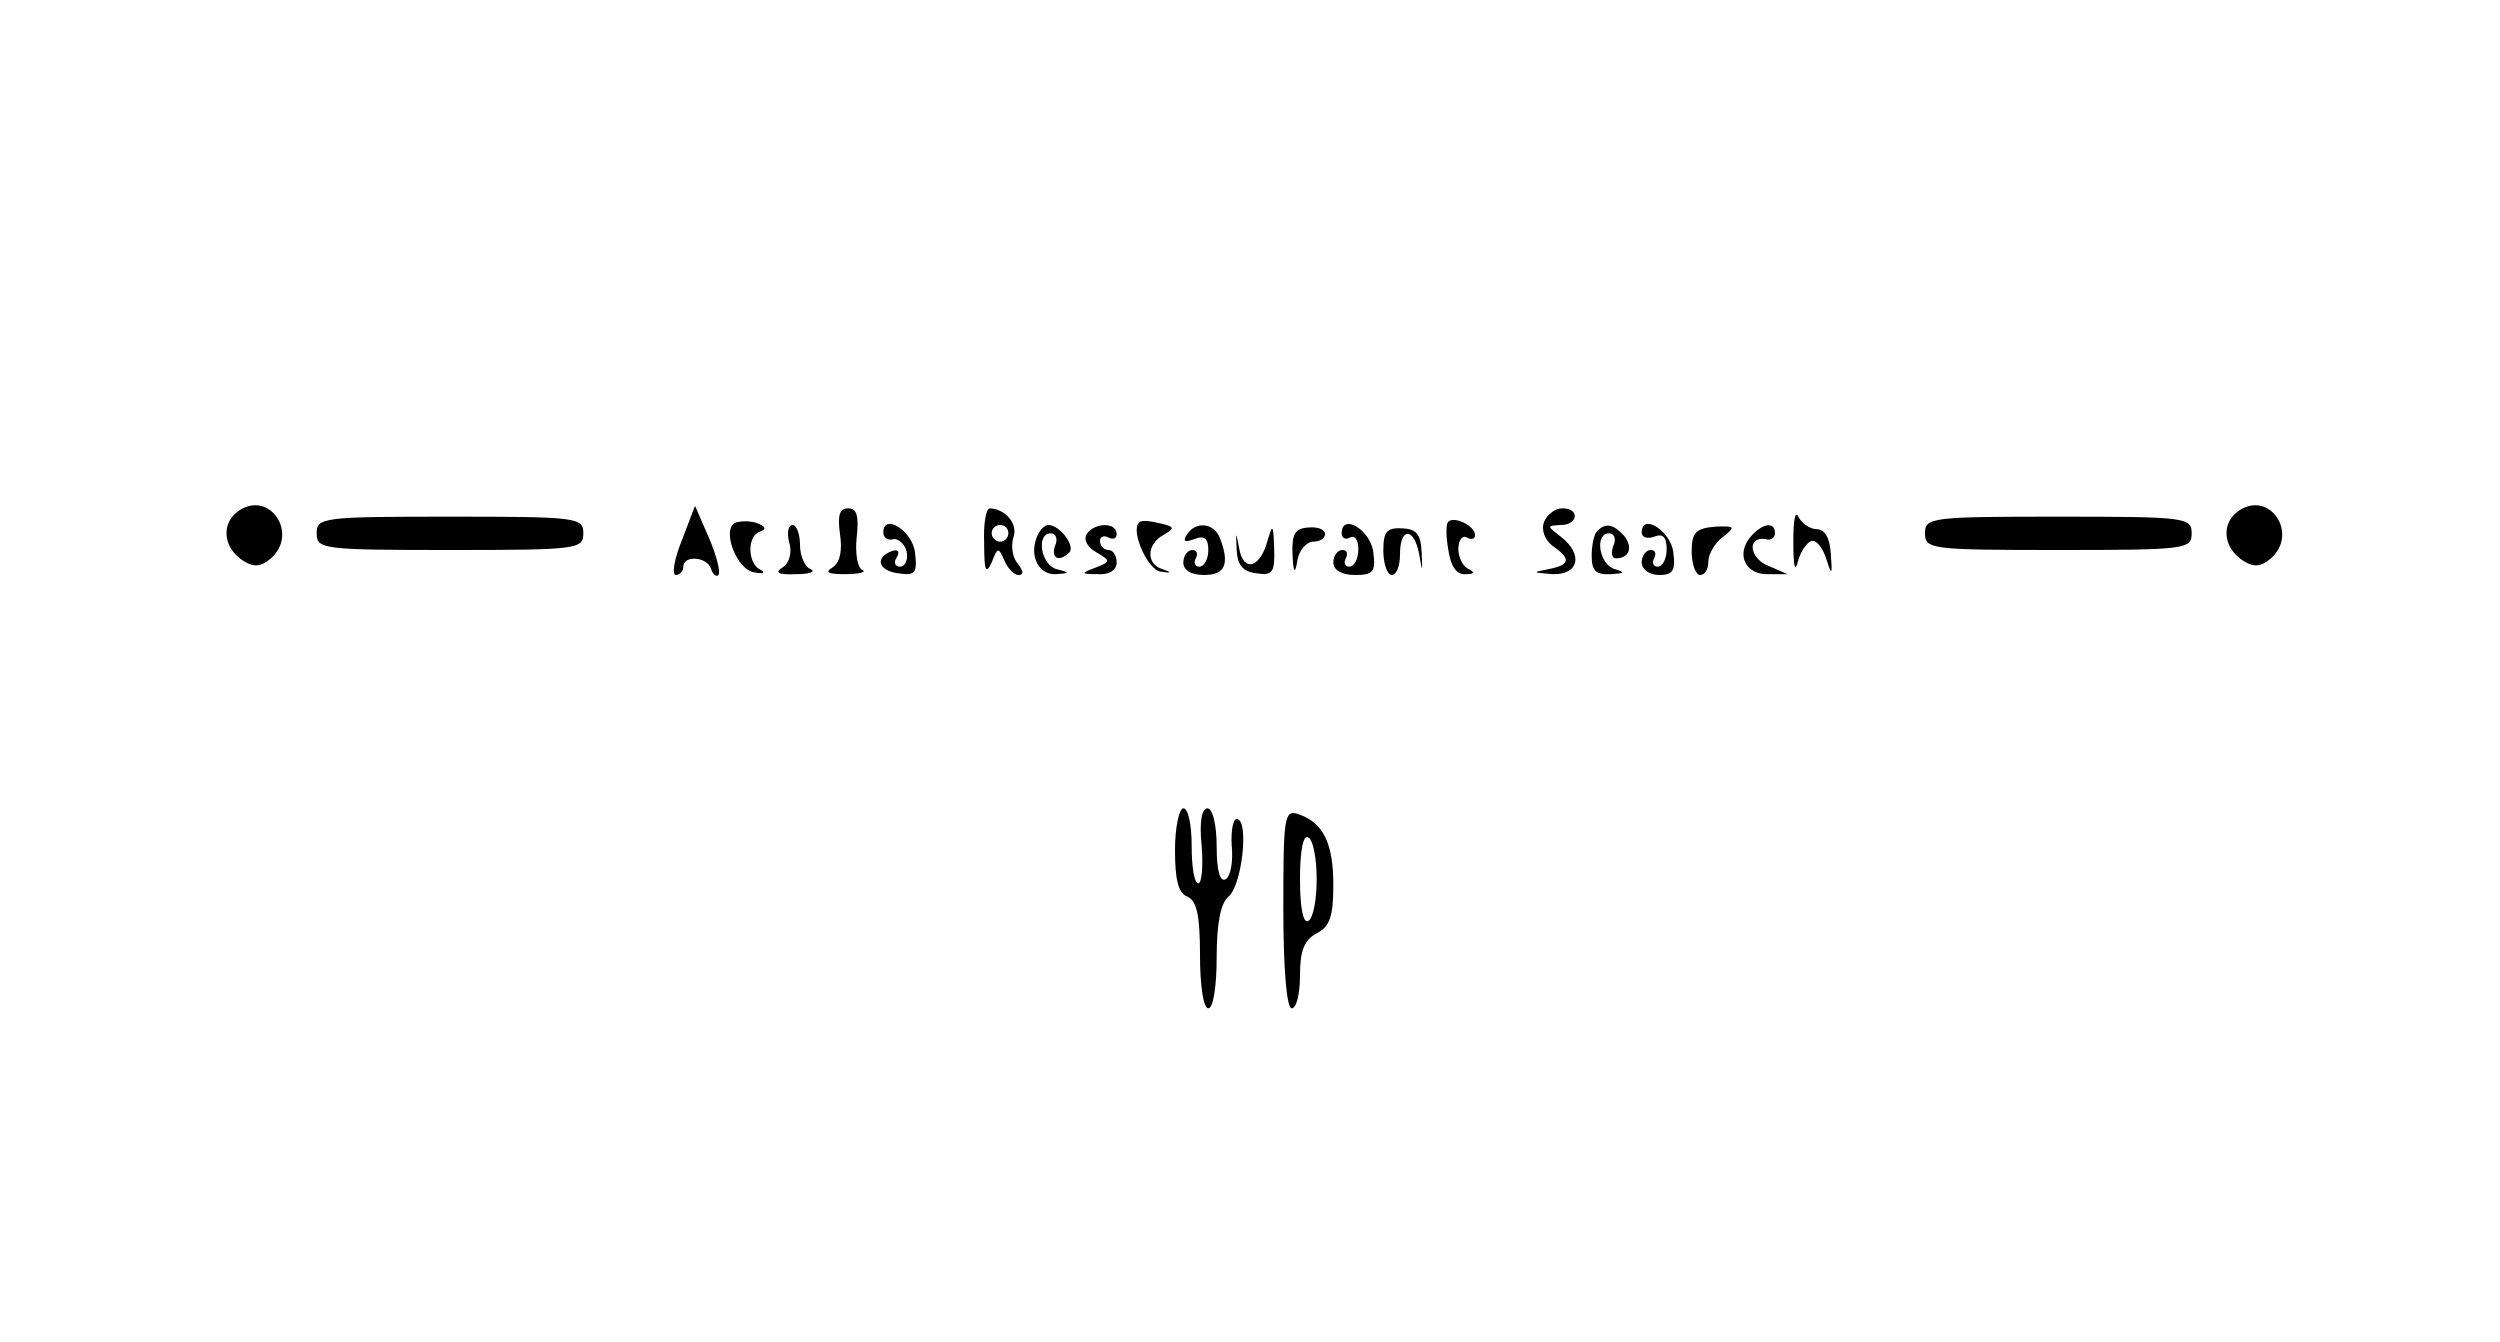
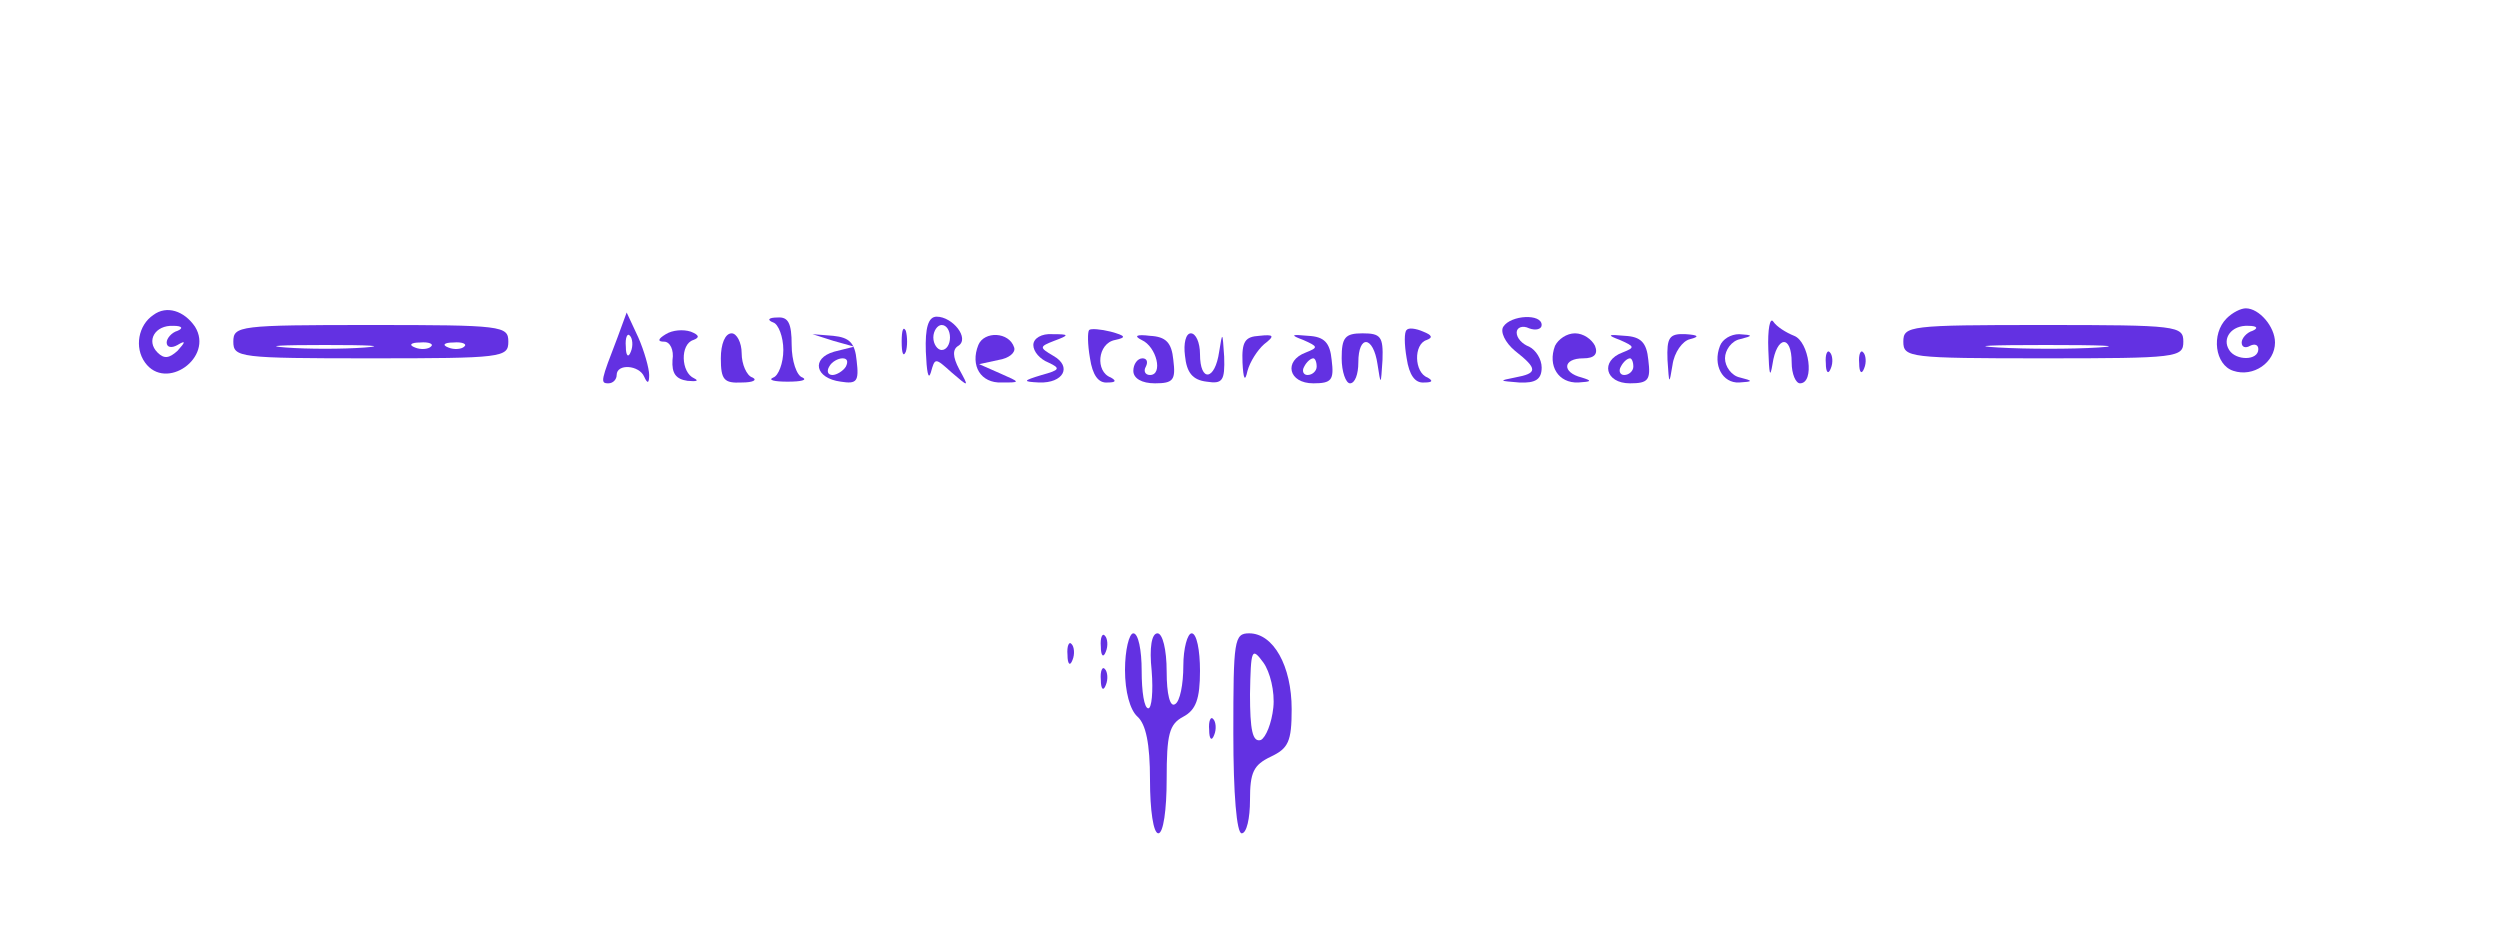
- <svg xmlns="http://www.w3.org/2000/svg" version="1.0" width="300pt" height="161pt" viewBox="0 0 300 161" preserveAspectRatio="xMidYMid meet">
-   <g transform="translate(0,161) scale(0.1,-0.1)" fill="#000000" stroke="none">
-     <path d="M285 996 c-20 -15 -17 -44 7 -59 12 -8 21 -7 32 2 36 30 -1 85 -39 57z" />
-     <path d="M2685 996 c-20 -15 -17 -44 7 -59 12 -8 21 -7 32 2 36 30 -1 85 -39 57z" />
-     <path d="M818 961 c-9 -22 -12 -41 -7 -41 5 0 9 5 9 10 0 14 28 12 33 -2 2 -7 7 -11 9 -8 3 3 -2 23 -11 44 l-17 39 -16 -42z" />
-     <path d="M1008 969 c3 -20 0 -34 -9 -40 -10 -6 -5 -8 16 -8 17 0 25 3 20 5 -6 2 -9 20 -7 39 3 26 0 35 -10 35 -11 0 -13 -9 -10 -31z" />
-     <path d="M1181 958 c0 -33 2 -38 9 -23 7 18 8 19 15 3 4 -10 12 -18 17 -18 7 0 6 5 -1 14 -6 7 -8 21 -5 31 6 16 -9 34 -28 35 -5 0 -8 -19 -7 -42z m29 12 c0 -5 -4 -10 -10 -10 -5 0 -10 5 -10 10 0 6 5 10 10 10 6 0 10 -4 10 -10z" />
-     <path d="M1853 984 c-4 -10 1 -22 10 -29 23 -16 21 -23 -5 -28 -20 -4 -19 -4 5 -6 32 -1 37 24 10 45 -17 13 -17 13 0 14 21 0 23 20 2 20 -9 0 -18 -7 -22 -16z" />
-     <path d="M2152 960 c0 -31 2 -38 6 -22 4 13 12 23 17 23 6 0 13 -10 17 -23 6 -19 7 -18 5 7 -1 19 -7 30 -17 30 -8 0 -18 7 -22 15 -4 8 -6 -5 -6 -30z" />
-     <path d="M380 970 c0 -19 7 -20 160 -20 153 0 160 1 160 20 0 19 -7 20 -160 20 -153 0 -160 -1 -160 -20z" />
-     <path d="M883 983 c-18 -7 1 -58 23 -60 10 -2 13 0 7 3 -16 7 -17 41 -1 46 8 3 7 6 -3 10 -7 3 -19 3 -26 1z" />
-     <path d="M1367 983 c-11 -10 11 -58 26 -59 13 -2 14 -1 2 3 -20 6 -19 30 1 41 14 8 14 10 -4 14 -12 3 -23 4 -25 1z" />
-     <path d="M1738 984 c-3 -2 -3 -17 0 -34 3 -20 10 -30 21 -29 10 0 11 2 4 6 -7 2 -13 14 -13 24 0 11 5 17 10 14 6 -3 10 -2 10 3 0 11 -25 23 -32 16z" />
-     <path d="M2310 970 c0 -19 7 -20 160 -20 153 0 160 1 160 20 0 19 -7 20 -160 20 -153 0 -160 -1 -160 -20z" />
-     <path d="M947 959 c4 -12 0 -25 -8 -30 -10 -6 -5 -9 16 -8 17 0 24 3 18 6 -7 2 -13 16 -13 29 0 13 -4 24 -9 24 -5 0 -7 -9 -4 -21z" />
-     <path d="M1060 971 c0 -6 5 -10 12 -8 6 1 14 -6 16 -15 2 -10 -2 -18 -8 -18 -6 0 -8 5 -4 11 4 7 2 10 -5 8 -22 -8 -17 -24 7 -27 20 -3 23 0 20 25 -3 26 -38 48 -38 24z" />
-     <path d="M1244 965 c-9 -23 3 -45 23 -44 17 1 17 2 1 6 -19 5 -25 43 -7 43 6 0 9 -7 5 -15 -5 -15 5 -20 17 -8 8 7 -11 33 -25 33 -5 0 -11 -7 -14 -15z" />
-     <path d="M1304 969 c-4 -7 1 -16 12 -22 17 -10 17 -11 -1 -18 -19 -7 -18 -8 3 -8 13 -1 22 5 22 14 0 8 -4 15 -10 15 -5 0 -10 5 -10 11 0 5 5 7 10 4 6 -3 10 -1 10 4 0 15 -27 14 -36 0z" />
-     <path d="M1424 968 c-5 -8 -2 -9 9 -5 12 5 17 1 17 -13 0 -11 -5 -20 -11 -20 -5 0 -7 5 -4 10 3 6 1 10 -4 10 -6 0 -11 -7 -11 -15 0 -9 9 -15 25 -15 25 0 31 13 19 44 -7 19 -30 21 -40 4z" />
-     <path d="M1484 950 c1 -18 7 -26 24 -28 19 -3 22 1 21 30 -1 29 -2 30 -8 9 -9 -33 -29 -38 -34 -9 -4 21 -4 21 -3 -2z" />
-     <path d="M1551 945 c1 -23 3 -25 6 -7 2 12 11 22 19 22 8 0 14 4 14 9 0 6 -9 9 -20 8 -16 -1 -20 -8 -19 -32z" />
-     <path d="M1610 970 c0 -6 5 -8 10 -5 6 3 10 -3 10 -14 0 -12 -5 -21 -11 -21 -5 0 -7 5 -4 10 3 6 1 10 -4 10 -6 0 -11 -7 -11 -15 0 -9 10 -15 26 -15 22 0 25 4 22 27 -3 27 -38 48 -38 23z" />
-     <path d="M1660 949 c0 -16 5 -29 10 -29 6 0 10 11 10 25 0 33 17 32 23 0 4 -23 4 -23 3 2 -1 22 -6 28 -23 29 -19 1 -23 -4 -23 -27z" />
-     <path d="M1917 973 c-4 -3 -7 -17 -7 -30 0 -18 5 -23 23 -22 16 1 18 2 5 6 -19 5 -25 43 -7 43 6 0 9 -7 5 -15 -3 -8 -2 -15 3 -15 16 0 21 13 10 27 -13 14 -22 16 -32 6z" />
-     <path d="M1970 971 c0 -6 7 -8 15 -5 10 4 15 0 15 -15 0 -12 -5 -21 -11 -21 -5 0 -7 5 -4 10 3 6 1 10 -4 10 -6 0 -11 -7 -11 -15 0 -8 9 -15 21 -15 16 0 20 5 17 27 -3 26 -38 48 -38 24z" />
-     <path d="M2030 948 c0 -15 5 -28 10 -28 6 0 10 7 10 16 0 9 8 23 18 30 15 12 14 13 -10 12 -23 -2 -28 -7 -28 -30z" />
-     <path d="M2100 965 c-17 -21 -5 -45 22 -44 l23 0 -23 10 c-23 9 -26 36 -3 32 6 -2 11 2 11 7 0 15 -16 12 -30 -5z" />
-     <path d="M1410 590 c0 -36 4 -52 15 -56 11 -5 15 -22 15 -70 0 -36 4 -64 10 -64 6 0 10 27 10 61 0 42 5 65 14 73 16 12 25 90 11 93 -5 2 -8 -13 -7 -31 2 -19 -1 -37 -7 -41 -7 -4 -11 10 -11 39 0 27 -5 46 -11 46 -7 0 -10 -17 -7 -45 2 -25 0 -45 -4 -45 -5 0 -8 20 -8 45 0 25 -4 45 -10 45 -5 0 -10 -23 -10 -50z" />
-     <path d="M1540 520 c0 -73 4 -120 10 -120 6 0 10 18 10 40 0 29 5 42 20 50 16 8 20 21 20 58 0 50 -12 75 -42 85 -17 6 -18 -4 -18 -113z m40 35 c0 -24 -4 -47 -10 -50 -6 -4 -10 15 -10 50 0 35 4 54 10 50 6 -3 10 -26 10 -50z" />
+ <svg xmlns="http://www.w3.org/2000/svg" version="1.0" width="300pt" height="111pt" viewBox="0 0 300 111" preserveAspectRatio="xMidYMid meet">
+   <g transform="translate(0,111) scale(0.1,-0.1)" fill="#6331e2" stroke="none">
+     <path d="M184 732 c-18 -12 -23 -39 -10 -57 25 -35 83 6 60 43 -13 19 -34 26 -50 14z m29 -19 c-7 -2 -13 -9 -13 -14 0 -6 6 -7 13 -3 10 6 10 4 0 -7 -10 -9 -16 -10 -24 -2 -14 14 -3 33 19 32 11 0 12 -3 5 -6z" />
+     <path d="M2672 728 c-19 -19 -14 -56 8 -63 24 -8 50 10 50 34 0 19 -19 41 -35 41 -6 0 -16 -5 -23 -12z m31 -15 c-7 -2 -13 -9 -13 -14 0 -6 5 -7 10 -4 6 3 10 1 10 -4 0 -14 -27 -14 -35 -1 -9 14 3 30 23 29 11 0 12 -3 5 -6z" />
+     <path d="M741 705 c-20 -52 -21 -55 -11 -55 6 0 10 5 10 10 0 14 27 12 33 -2 4 -9 6 -8 6 2 0 8 -6 29 -13 45 l-14 30 -11 -30z m16 -17 c-3 -8 -6 -5 -6 6 -1 11 2 17 5 13 3 -3 4 -12 1 -19z" />
+     <path d="M928 723 c6 -2 12 -17 12 -33 0 -16 -6 -31 -12 -33 -7 -3 1 -5 17 -5 17 0 24 2 18 5 -7 2 -13 20 -13 39 0 26 -4 34 -17 33 -11 0 -13 -3 -5 -6z" />
+     <path d="M1111 688 c1 -24 3 -35 6 -25 5 18 5 18 25 0 21 -18 21 -18 9 4 -8 15 -8 24 -1 28 14 9 -7 35 -26 35 -10 0 -14 -13 -13 -42z m29 17 c0 -8 -4 -15 -10 -15 -5 0 -10 7 -10 15 0 8 5 15 10 15 6 0 10 -7 10 -15z" />
+     <path d="M1804 718 c-4 -6 2 -19 14 -29 28 -22 27 -27 0 -32 -20 -4 -19 -4 5 -6 20 -1 27 4 27 18 0 10 -7 21 -15 25 -8 3 -15 10 -15 17 0 6 7 9 15 5 8 -3 15 -1 15 4 0 14 -37 12 -46 -2z" />
+     <path d="M2122 690 c1 -29 2 -35 5 -17 5 34 23 36 23 2 0 -14 5 -25 10 -25 18 0 11 50 -7 57 -10 4 -21 11 -25 17 -4 6 -7 -9 -6 -34z" />
+     <path d="M280 700 c0 -19 7 -20 165 -20 158 0 165 1 165 20 0 19 -7 20 -165 20 -158 0 -165 -1 -165 -20z m158 -7 c-27 -2 -69 -2 -95 0 -27 2 -5 3 47 3 52 0 74 -1 48 -3z m79 1 c-3 -3 -12 -4 -19 -1 -8 3 -5 6 6 6 11 1 17 -2 13 -5z m40 0 c-3 -3 -12 -4 -19 -1 -8 3 -5 6 6 6 11 1 17 -2 13 -5z" />
+     <path d="M799 709 c-10 -6 -10 -9 -2 -9 7 0 12 -10 10 -22 -1 -16 4 -23 18 -25 11 -1 14 0 8 3 -16 7 -17 41 -1 46 8 3 7 6 -3 10 -9 3 -22 2 -30 -3z" />
+     <path d="M1082 700 c0 -14 2 -19 5 -12 2 6 2 18 0 25 -3 6 -5 1 -5 -13z" />
+     <path d="M1307 714 c-2 -2 -2 -17 1 -34 3 -20 10 -30 21 -29 10 0 11 2 4 6 -19 7 -16 41 5 45 14 3 13 5 -5 10 -12 3 -24 4 -26 2z" />
+     <path d="M1688 714 c-3 -2 -3 -17 0 -34 3 -20 10 -30 21 -29 10 0 11 2 4 6 -16 6 -17 40 -1 45 8 3 6 6 -4 10 -9 4 -18 5 -20 2z" />
+     <path d="M2284 700 c0 -19 7 -20 168 -20 161 0 168 1 168 20 0 19 -7 20 -168 20 -161 0 -168 -1 -168 -20z m234 -7 c-32 -2 -86 -2 -120 0 -35 2 -9 3 57 3 66 0 94 -1 63 -3z" />
+     <path d="M865 680 c0 -26 4 -30 25 -29 14 0 19 3 13 6 -7 2 -13 16 -13 29 0 13 -6 24 -12 24 -8 0 -13 -13 -13 -30z" />
+     <path d="M1000 701 l25 -7 -24 -6 c-28 -8 -23 -32 8 -36 19 -3 22 0 19 25 -2 22 -9 28 -28 30 l-25 2 25 -8z m15 -31 c-3 -5 -11 -10 -16 -10 -6 0 -7 5 -4 10 3 6 11 10 16 10 6 0 7 -4 4 -10z" />
+     <path d="M1174 696 c-10 -25 3 -46 28 -45 23 0 23 0 -2 11 l-25 11 23 5 c13 2 21 9 19 15 -6 19 -36 20 -43 3z" />
+     <path d="M1240 696 c0 -8 8 -17 18 -21 15 -7 14 -9 -8 -15 -23 -7 -23 -8 -3 -9 29 -1 40 19 17 32 -17 10 -17 11 1 18 19 7 18 8 -2 8 -13 1 -23 -5 -23 -13z" />
+     <path d="M1370 702 c18 -8 26 -42 10 -42 -6 0 -8 5 -5 10 3 6 1 10 -4 10 -6 0 -11 -7 -11 -15 0 -9 10 -15 26 -15 22 0 25 4 22 28 -2 21 -9 28 -28 29 -16 2 -20 0 -10 -5z" />
+     <path d="M1422 683 c2 -20 9 -29 26 -31 19 -3 22 1 21 30 -2 30 -2 31 -6 6 -5 -35 -23 -37 -23 -3 0 14 -5 25 -11 25 -6 0 -9 -12 -7 -27z" />
+     <path d="M1491 675 c1 -20 3 -24 6 -10 3 11 12 25 20 32 13 10 12 12 -6 10 -17 -1 -21 -7 -20 -32z" />
+     <path d="M1564 702 c18 -8 18 -9 3 -15 -27 -10 -21 -37 9 -37 22 0 25 4 22 28 -2 21 -9 28 -28 29 -21 2 -22 1 -6 -5z m16 -32 c0 -5 -5 -10 -11 -10 -5 0 -7 5 -4 10 3 6 8 10 11 10 2 0 4 -4 4 -10z" />
+     <path d="M1610 680 c0 -16 5 -30 10 -30 6 0 10 11 10 25 0 34 18 32 23 -2 4 -26 4 -26 6 5 1 28 -2 32 -24 32 -21 0 -25 -5 -25 -30z" />
+     <path d="M1866 695 c-9 -24 4 -45 28 -44 16 1 17 2 4 6 -24 6 -23 23 2 23 13 0 18 5 14 15 -4 8 -14 15 -24 15 -10 0 -20 -7 -24 -15z" />
+     <path d="M1944 702 c18 -8 18 -9 3 -15 -27 -10 -21 -37 9 -37 22 0 25 4 22 28 -2 21 -9 28 -28 29 -21 2 -22 1 -6 -5z m16 -32 c0 -5 -5 -10 -11 -10 -5 0 -7 5 -4 10 3 6 8 10 11 10 2 0 4 -4 4 -10z" />
+     <path d="M2001 678 c2 -30 2 -30 6 -6 2 15 12 29 21 31 12 3 10 5 -5 6 -20 1 -23 -4 -22 -31z" />
+     <path d="M2064 695 c-9 -23 3 -45 23 -44 17 1 17 2 1 6 -10 2 -18 13 -18 23 0 10 8 21 18 23 16 4 16 5 -1 6 -10 0 -20 -6 -23 -14z" />
+     <path d="M2191 674 c0 -11 3 -14 6 -6 3 7 2 16 -1 19 -3 4 -6 -2 -5 -13z" />
+     <path d="M2231 674 c0 -11 3 -14 6 -6 3 7 2 16 -1 19 -3 4 -6 -2 -5 -13z" />
+     <path d="M1321 334 c0 -11 3 -14 6 -6 3 7 2 16 -1 19 -3 4 -6 -2 -5 -13z" />
+     <path d="M1350 306 c0 -26 6 -48 15 -56 10 -9 15 -32 15 -76 0 -36 4 -64 10 -64 6 0 10 28 10 65 0 54 3 66 20 75 15 8 20 21 20 55 0 25 -4 45 -10 45 -5 0 -10 -18 -10 -39 0 -22 -4 -43 -10 -46 -6 -4 -10 12 -10 39 0 27 -5 46 -11 46 -7 0 -10 -17 -7 -45 2 -25 0 -45 -4 -45 -5 0 -8 20 -8 45 0 25 -4 45 -10 45 -5 0 -10 -20 -10 -44z" />
+     <path d="M1480 230 c0 -73 4 -120 10 -120 6 0 10 18 10 40 0 33 4 42 25 52 21 10 25 18 25 57 0 52 -22 91 -51 91 -18 0 -19 -8 -19 -120z m48 31 c-2 -19 -9 -36 -15 -39 -10 -3 -13 12 -13 55 1 54 2 57 16 38 8 -11 14 -35 12 -54z" />
+     <path d="M1281 324 c0 -11 3 -14 6 -6 3 7 2 16 -1 19 -3 4 -6 -2 -5 -13z" />
+     <path d="M1321 294 c0 -11 3 -14 6 -6 3 7 2 16 -1 19 -3 4 -6 -2 -5 -13z" />
+     <path d="M1451 234 c0 -11 3 -14 6 -6 3 7 2 16 -1 19 -3 4 -6 -2 -5 -13z" />
  </g>
</svg>
